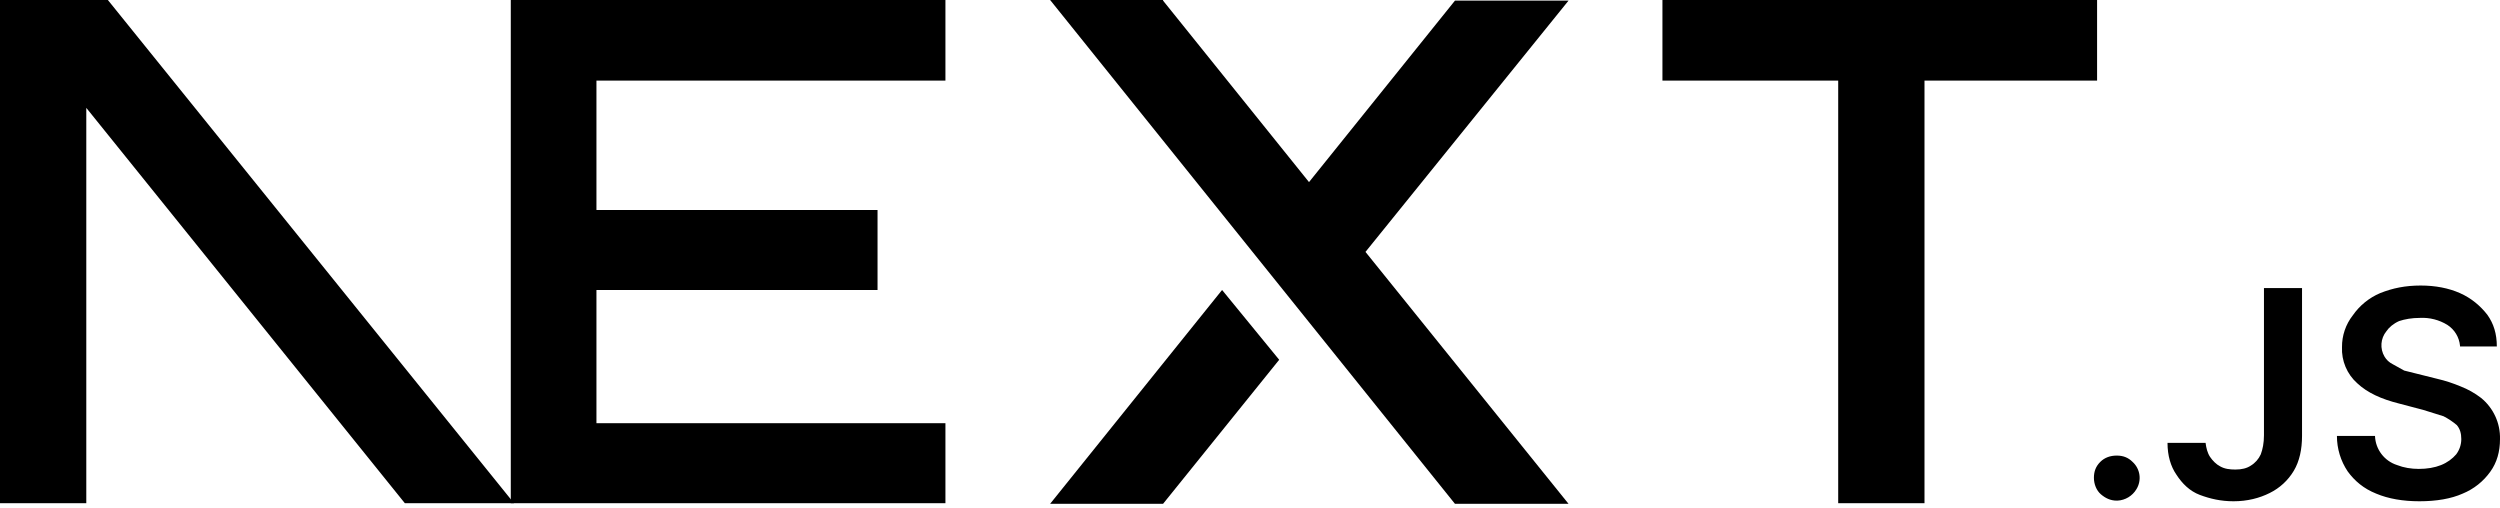
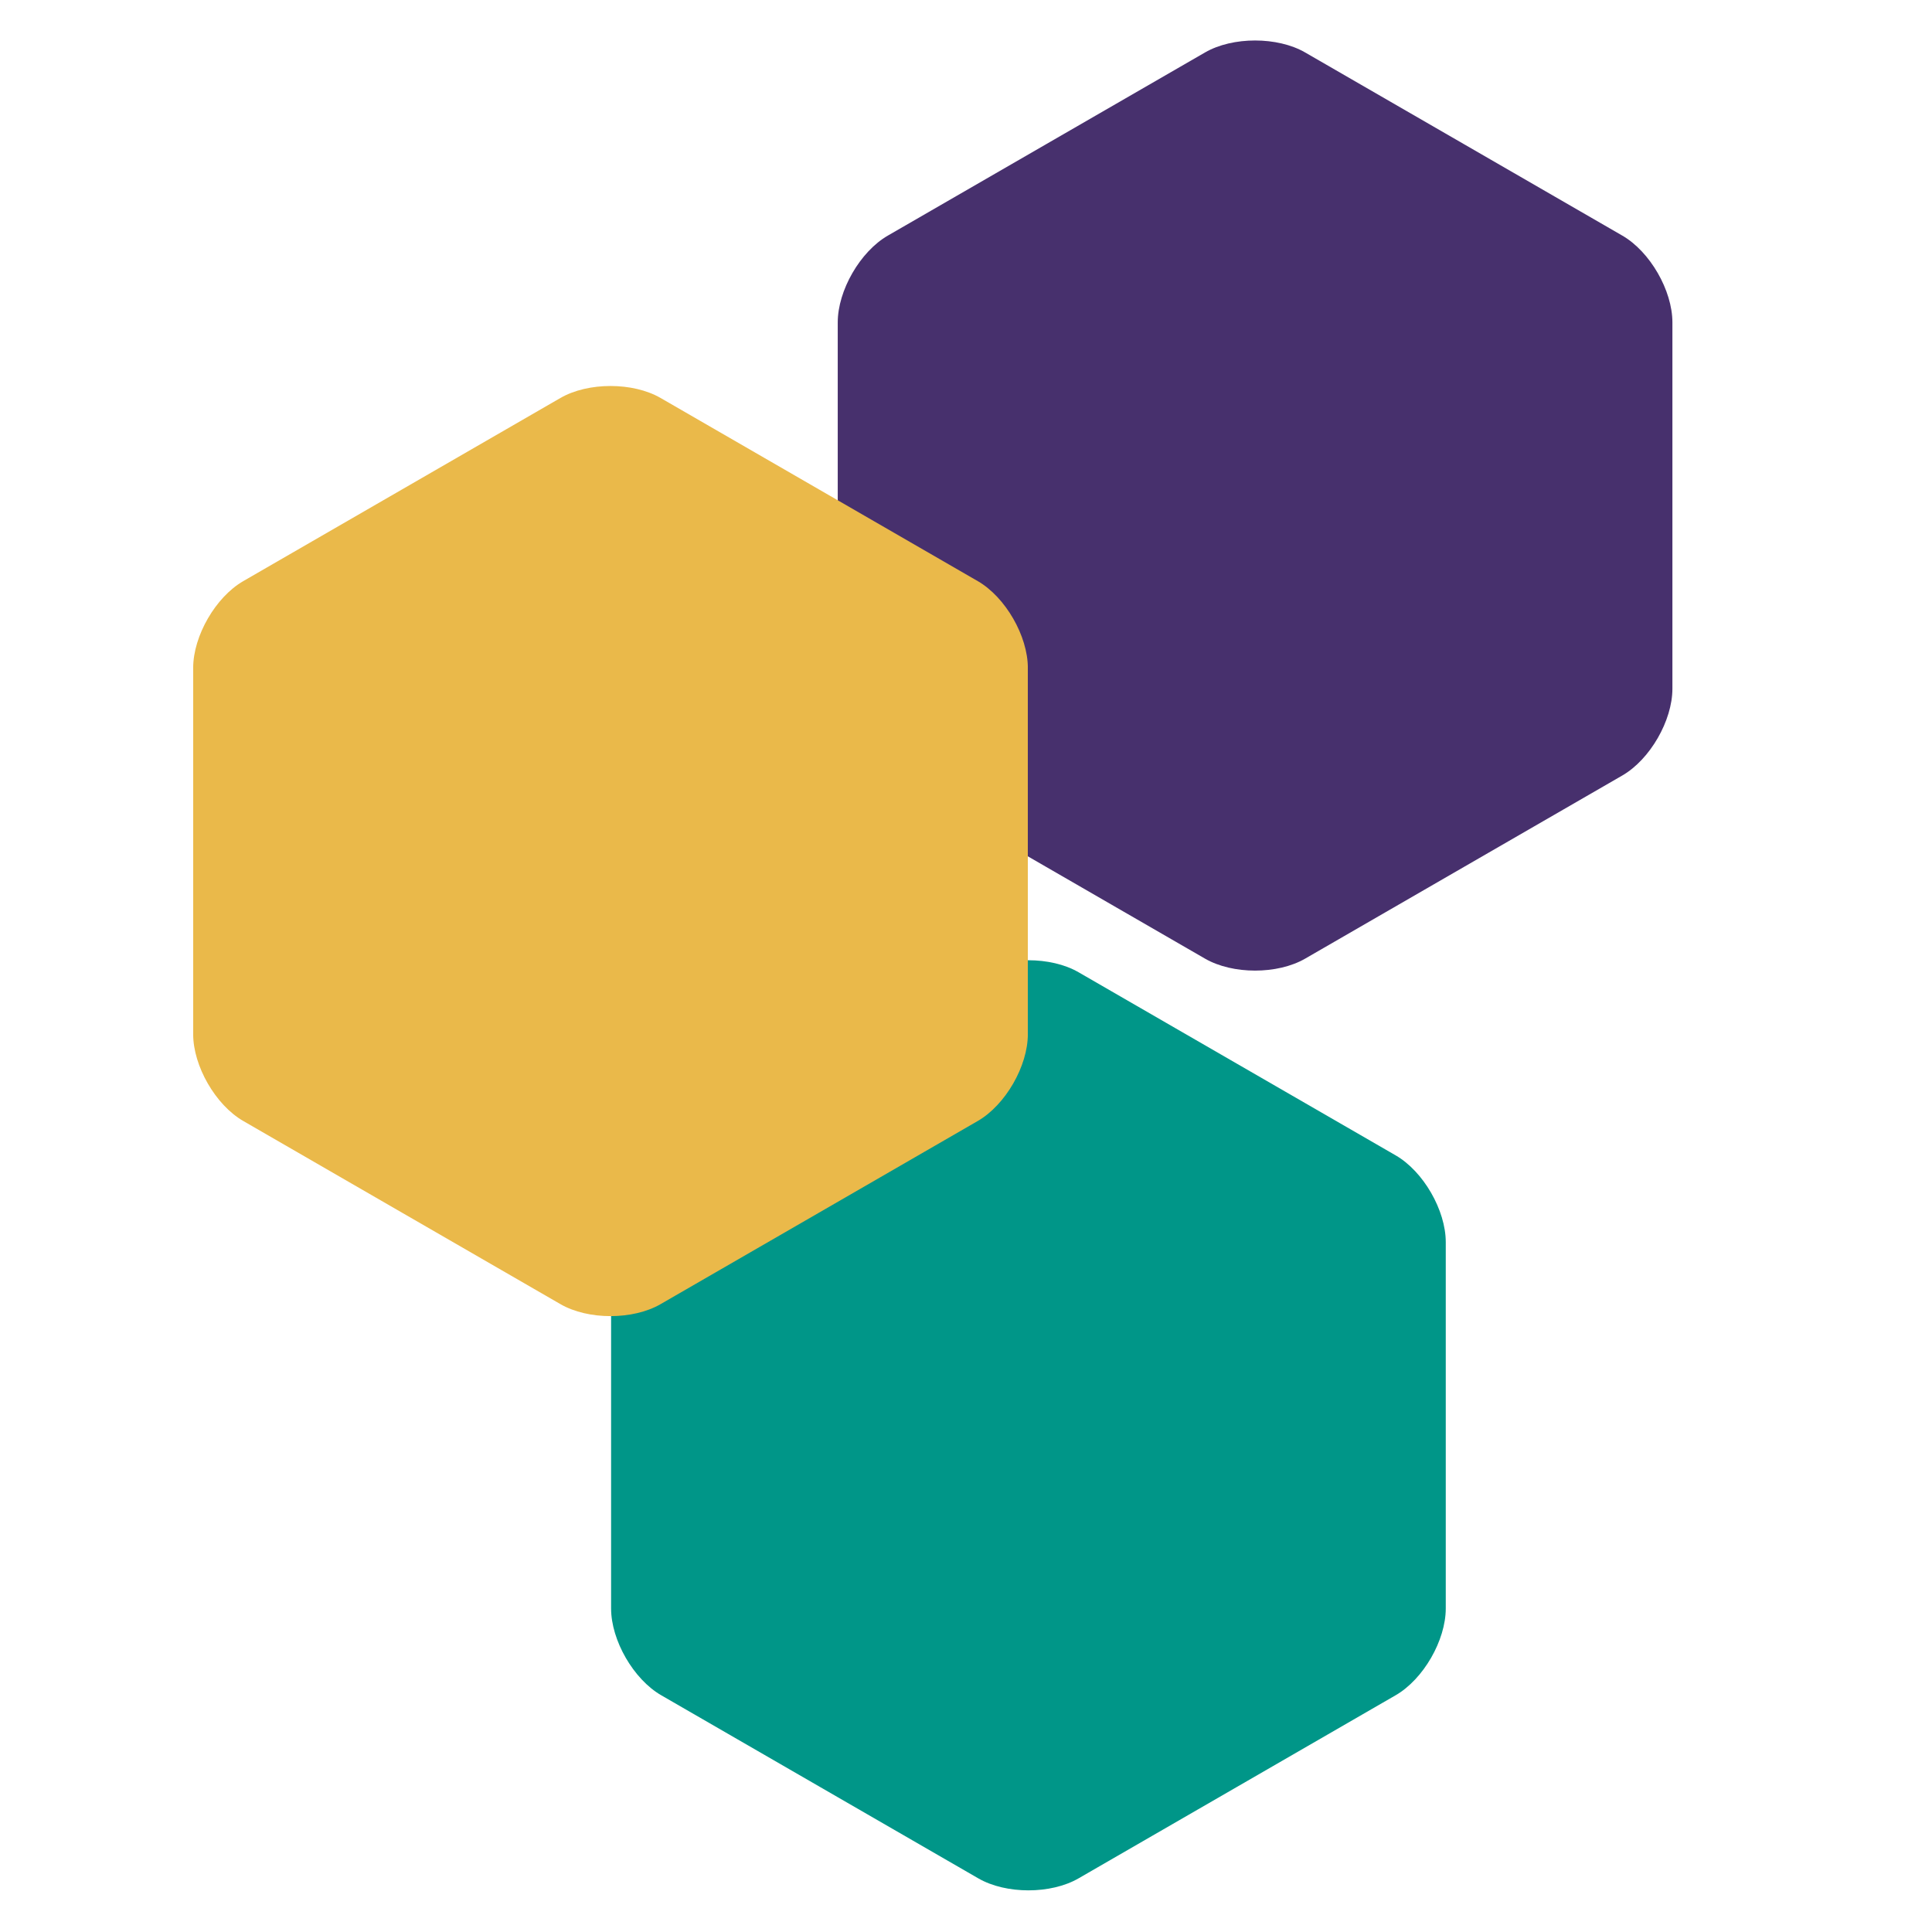
- <svg xmlns="http://www.w3.org/2000/svg" fill="none" viewBox="0 0 394 80">
-   <path fill="#000" d="M262 0h68.5v12.7h-27.2v66.6h-13.6V12.7H262V0ZM149 0v12.7H94v20.4h44.3v12.6H94v21h55v12.6H80.5V0h68.7zm34.3 0h-17.8l63.8 79.4h17.9l-32-39.7 32-39.6h-17.9l-23 28.6-23-28.6zm18.3 56.7-9-11-27.1 33.7h17.8l18.3-22.7z" />
-   <path fill="#000" d="M81 79.3 17 0H0v79.3h13.6V17l50.2 62.3H81Zm252.6-.4c-1 0-1.8-.4-2.5-1s-1.1-1.6-1.1-2.6.3-1.8 1-2.5 1.6-1 2.6-1 1.8.3 2.5 1a3.4 3.4 0 0 1 .6 4.3 3.7 3.7 0 0 1-3 1.8zm23.2-33.5h6v23.3c0 2.1-.4 4-1.3 5.5a9.1 9.1 0 0 1-3.8 3.5c-1.6.8-3.5 1.3-5.7 1.3-2 0-3.7-.4-5.3-1s-2.8-1.8-3.7-3.2c-.9-1.3-1.4-3-1.4-5h6c.1.8.3 1.6.7 2.2s1 1.2 1.6 1.5c.7.4 1.5.5 2.4.5 1 0 1.8-.2 2.4-.6a4 4 0 0 0 1.6-1.8c.3-.8.5-1.8.5-3V45.5zm30.9 9.1a4.4 4.4 0 0 0-2-3.3 7.5 7.5 0 0 0-4.3-1.1c-1.3 0-2.4.2-3.3.5-.9.4-1.6 1-2 1.6a3.5 3.5 0 0 0-.3 4c.3.5.7.9 1.3 1.2l1.8 1 2 .5 3.2.8c1.3.3 2.5.7 3.7 1.2a13 13 0 0 1 3.2 1.8 8.1 8.1 0 0 1 3 6.5c0 2-.5 3.7-1.5 5.1a10 10 0 0 1-4.4 3.5c-1.8.8-4.1 1.2-6.8 1.2-2.6 0-4.9-.4-6.8-1.2-2-.8-3.4-2-4.5-3.5a10 10 0 0 1-1.7-5.6h6a5 5 0 0 0 3.5 4.6c1 .4 2.2.6 3.4.6 1.3 0 2.5-.2 3.5-.6 1-.4 1.8-1 2.4-1.7a4 4 0 0 0 .8-2.4c0-.9-.2-1.6-.7-2.2a11 11 0 0 0-2.1-1.4l-3.2-1-3.8-1c-2.8-.7-5-1.7-6.6-3.2a7.2 7.2 0 0 1-2.4-5.7 8 8 0 0 1 1.7-5 10 10 0 0 1 4.3-3.5c2-.8 4-1.2 6.4-1.2 2.3 0 4.4.4 6.2 1.2 1.8.8 3.2 2 4.3 3.4 1 1.4 1.5 3 1.5 5h-5.8z" />
+ <svg xmlns="http://www.w3.org/2000/svg" width="500" zoomAndPan="magnify" viewBox="0 0 375 375" height="500" preserveAspectRatio="xMidYMid meet" version="1.0">
+   <defs>
+     <clipPath id="2e51fee00f">
+       <path d="M 162.609 7 L 324.609 7 L 324.609 189 L 162.609 189 Z M 162.609 7 " clip-rule="nonzero" />
+     </clipPath>
+     <clipPath id="cbabe3e8cb">
+       <path d="M 118.617 186 L 280.617 186 L 280.617 367 L 118.617 367 Z M 118.617 186 " clip-rule="nonzero" />
+     </clipPath>
+     <clipPath id="4397574928">
+       <path d="M 37.5 74.066 L 199.5 74.066 L 199.5 256 L 37.5 256 Z M 37.5 74.066 " clip-rule="nonzero" />
+     </clipPath>
+   </defs>
+   <g clip-path="url(#2e51fee00f)">
+     <path fill="#47306d" d="M 314.895 150.52 L 284.113 168.293 L 253.332 186.07 C 247.965 189.168 239.254 189.168 233.891 186.07 L 203.109 168.293 L 172.324 150.52 C 166.961 147.418 162.605 139.875 162.605 133.68 L 162.605 62.574 C 162.605 56.379 166.961 48.832 172.324 45.734 L 203.109 27.957 L 233.891 10.184 C 239.254 7.082 247.965 7.082 253.332 10.184 L 284.113 27.957 L 314.895 45.734 C 320.262 48.832 324.613 56.379 324.613 62.574 L 324.613 133.68 C 324.613 139.875 320.262 147.418 314.895 150.52 Z M 314.895 150.52 " fill-opacity="1" fill-rule="nonzero" />
+   </g>
+   <g clip-path="url(#cbabe3e8cb)">
+     <path fill="#009688" d="M 270.902 329.043 L 240.121 346.82 L 209.336 364.594 C 203.973 367.691 195.262 367.691 189.898 364.594 L 159.117 346.82 L 128.332 329.043 C 122.969 325.945 118.613 318.398 118.613 312.203 L 118.613 241.098 C 118.613 234.902 122.969 227.355 128.332 224.258 L 159.117 206.484 L 189.898 188.707 C 195.262 185.609 203.973 185.609 209.336 188.707 L 240.121 206.484 L 270.902 224.258 C 276.266 227.355 280.621 234.902 280.621 241.098 L 280.621 312.203 C 280.621 318.398 276.266 325.945 270.902 329.043 Z M 270.902 329.043 " fill-opacity="1" fill-rule="nonzero" />
+   </g>
+   <g clip-path="url(#4397574928)">
+     <path fill="#eab94a" d="M 189.785 217.582 L 159.004 235.359 L 128.219 253.133 C 122.855 256.234 114.145 256.234 108.781 253.133 L 77.996 235.359 L 47.215 217.582 C 41.852 214.484 37.496 206.938 37.496 200.742 L 37.496 129.637 C 37.496 123.441 41.852 115.895 47.215 112.797 L 77.996 95.023 L 108.781 77.246 C 114.145 74.148 122.855 74.148 128.219 77.246 L 159.004 95.023 L 189.785 112.797 C 195.148 115.895 199.504 123.441 199.504 129.637 L 199.504 200.742 C 199.504 206.938 195.148 214.484 189.785 217.582 Z M 189.785 217.582 " fill-opacity="1" fill-rule="nonzero" />
+   </g>
</svg>
